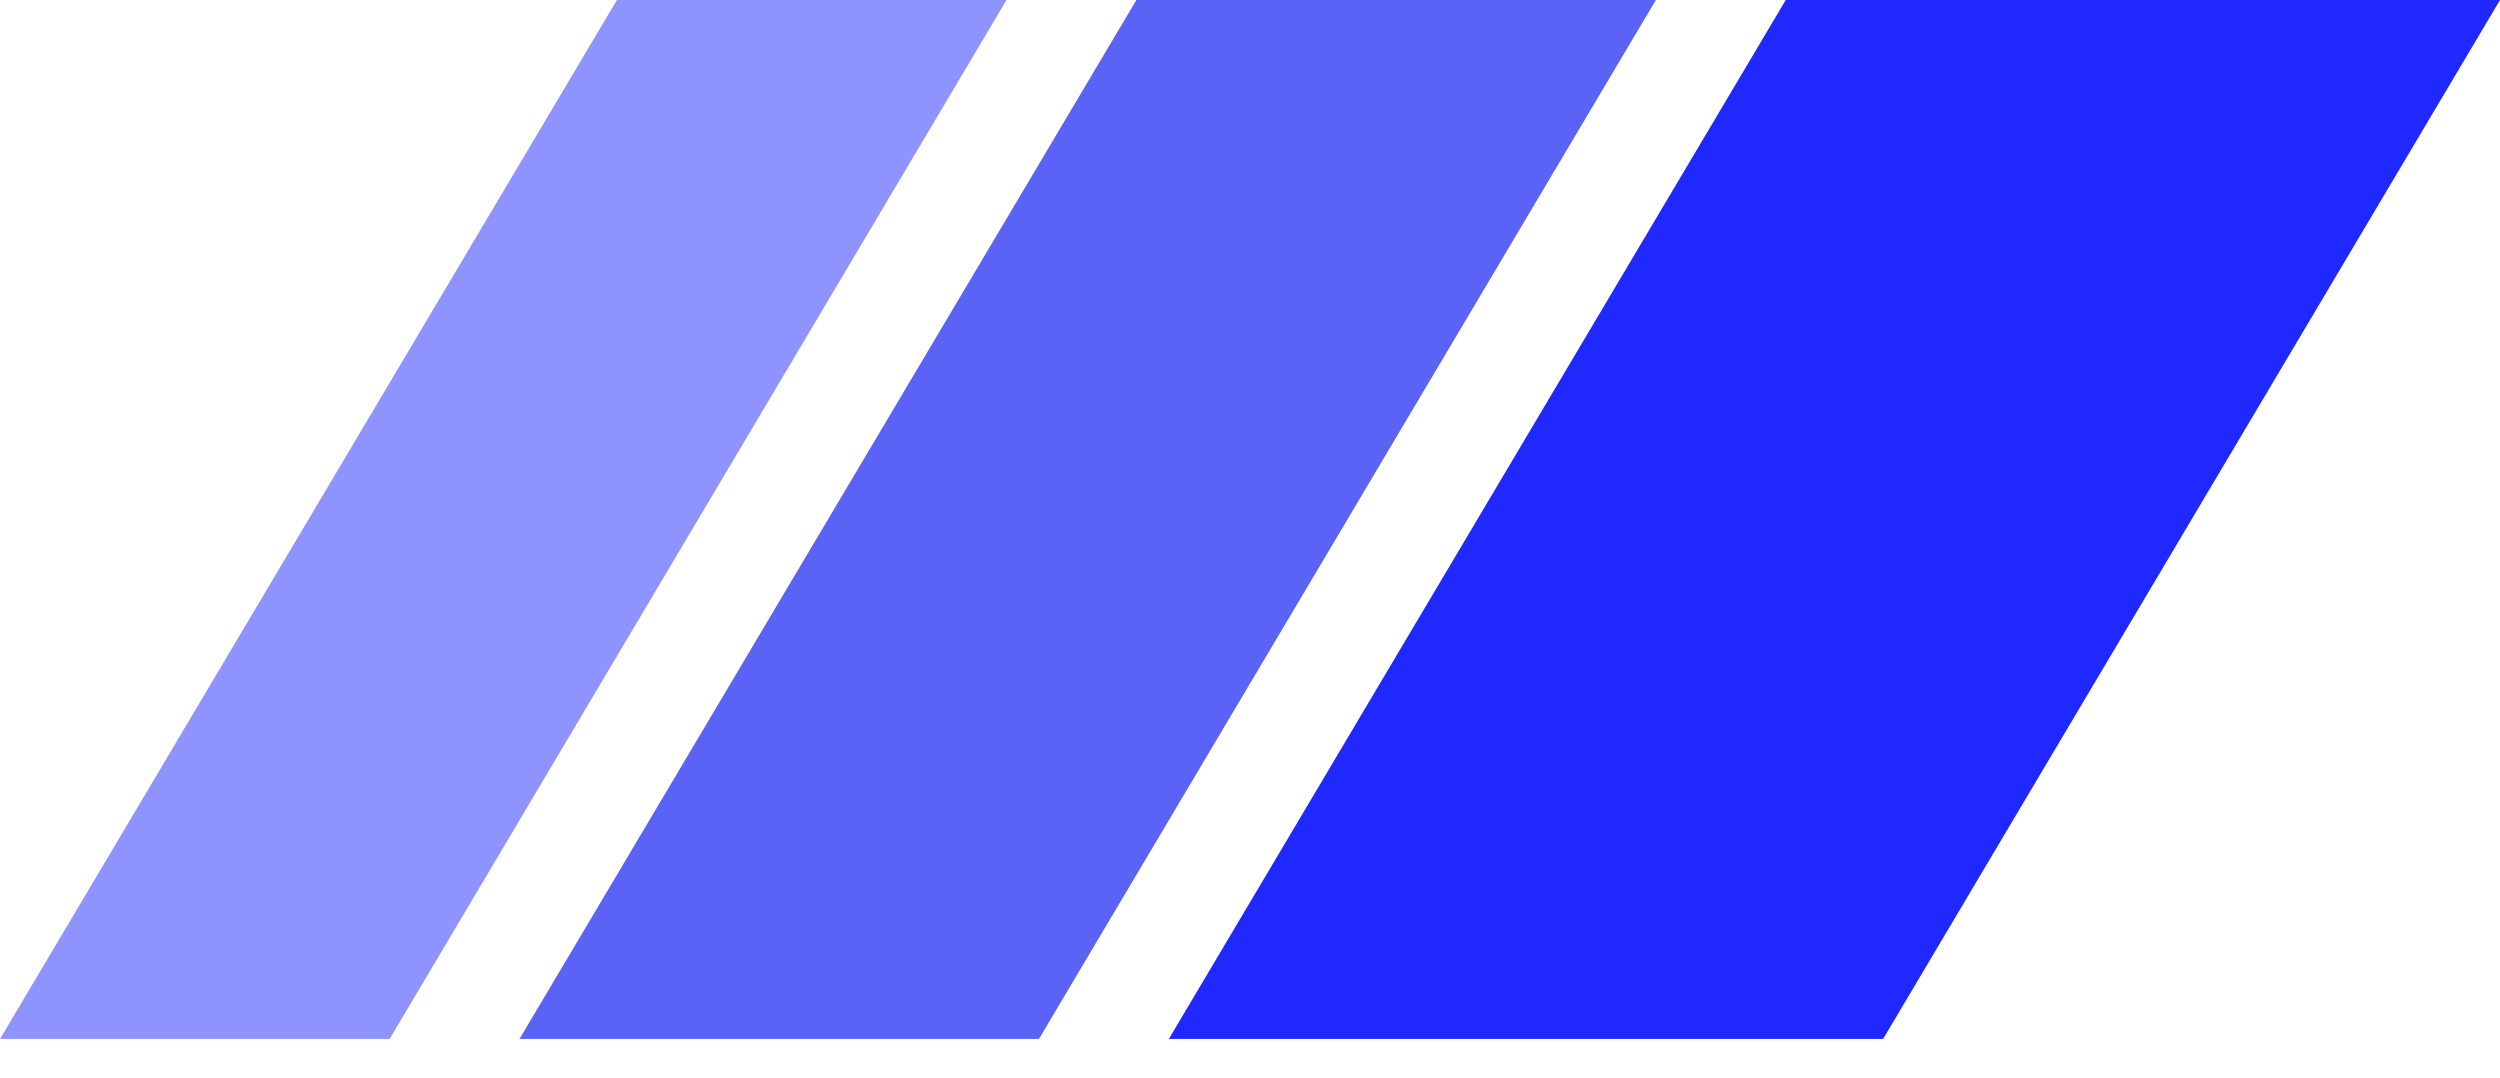
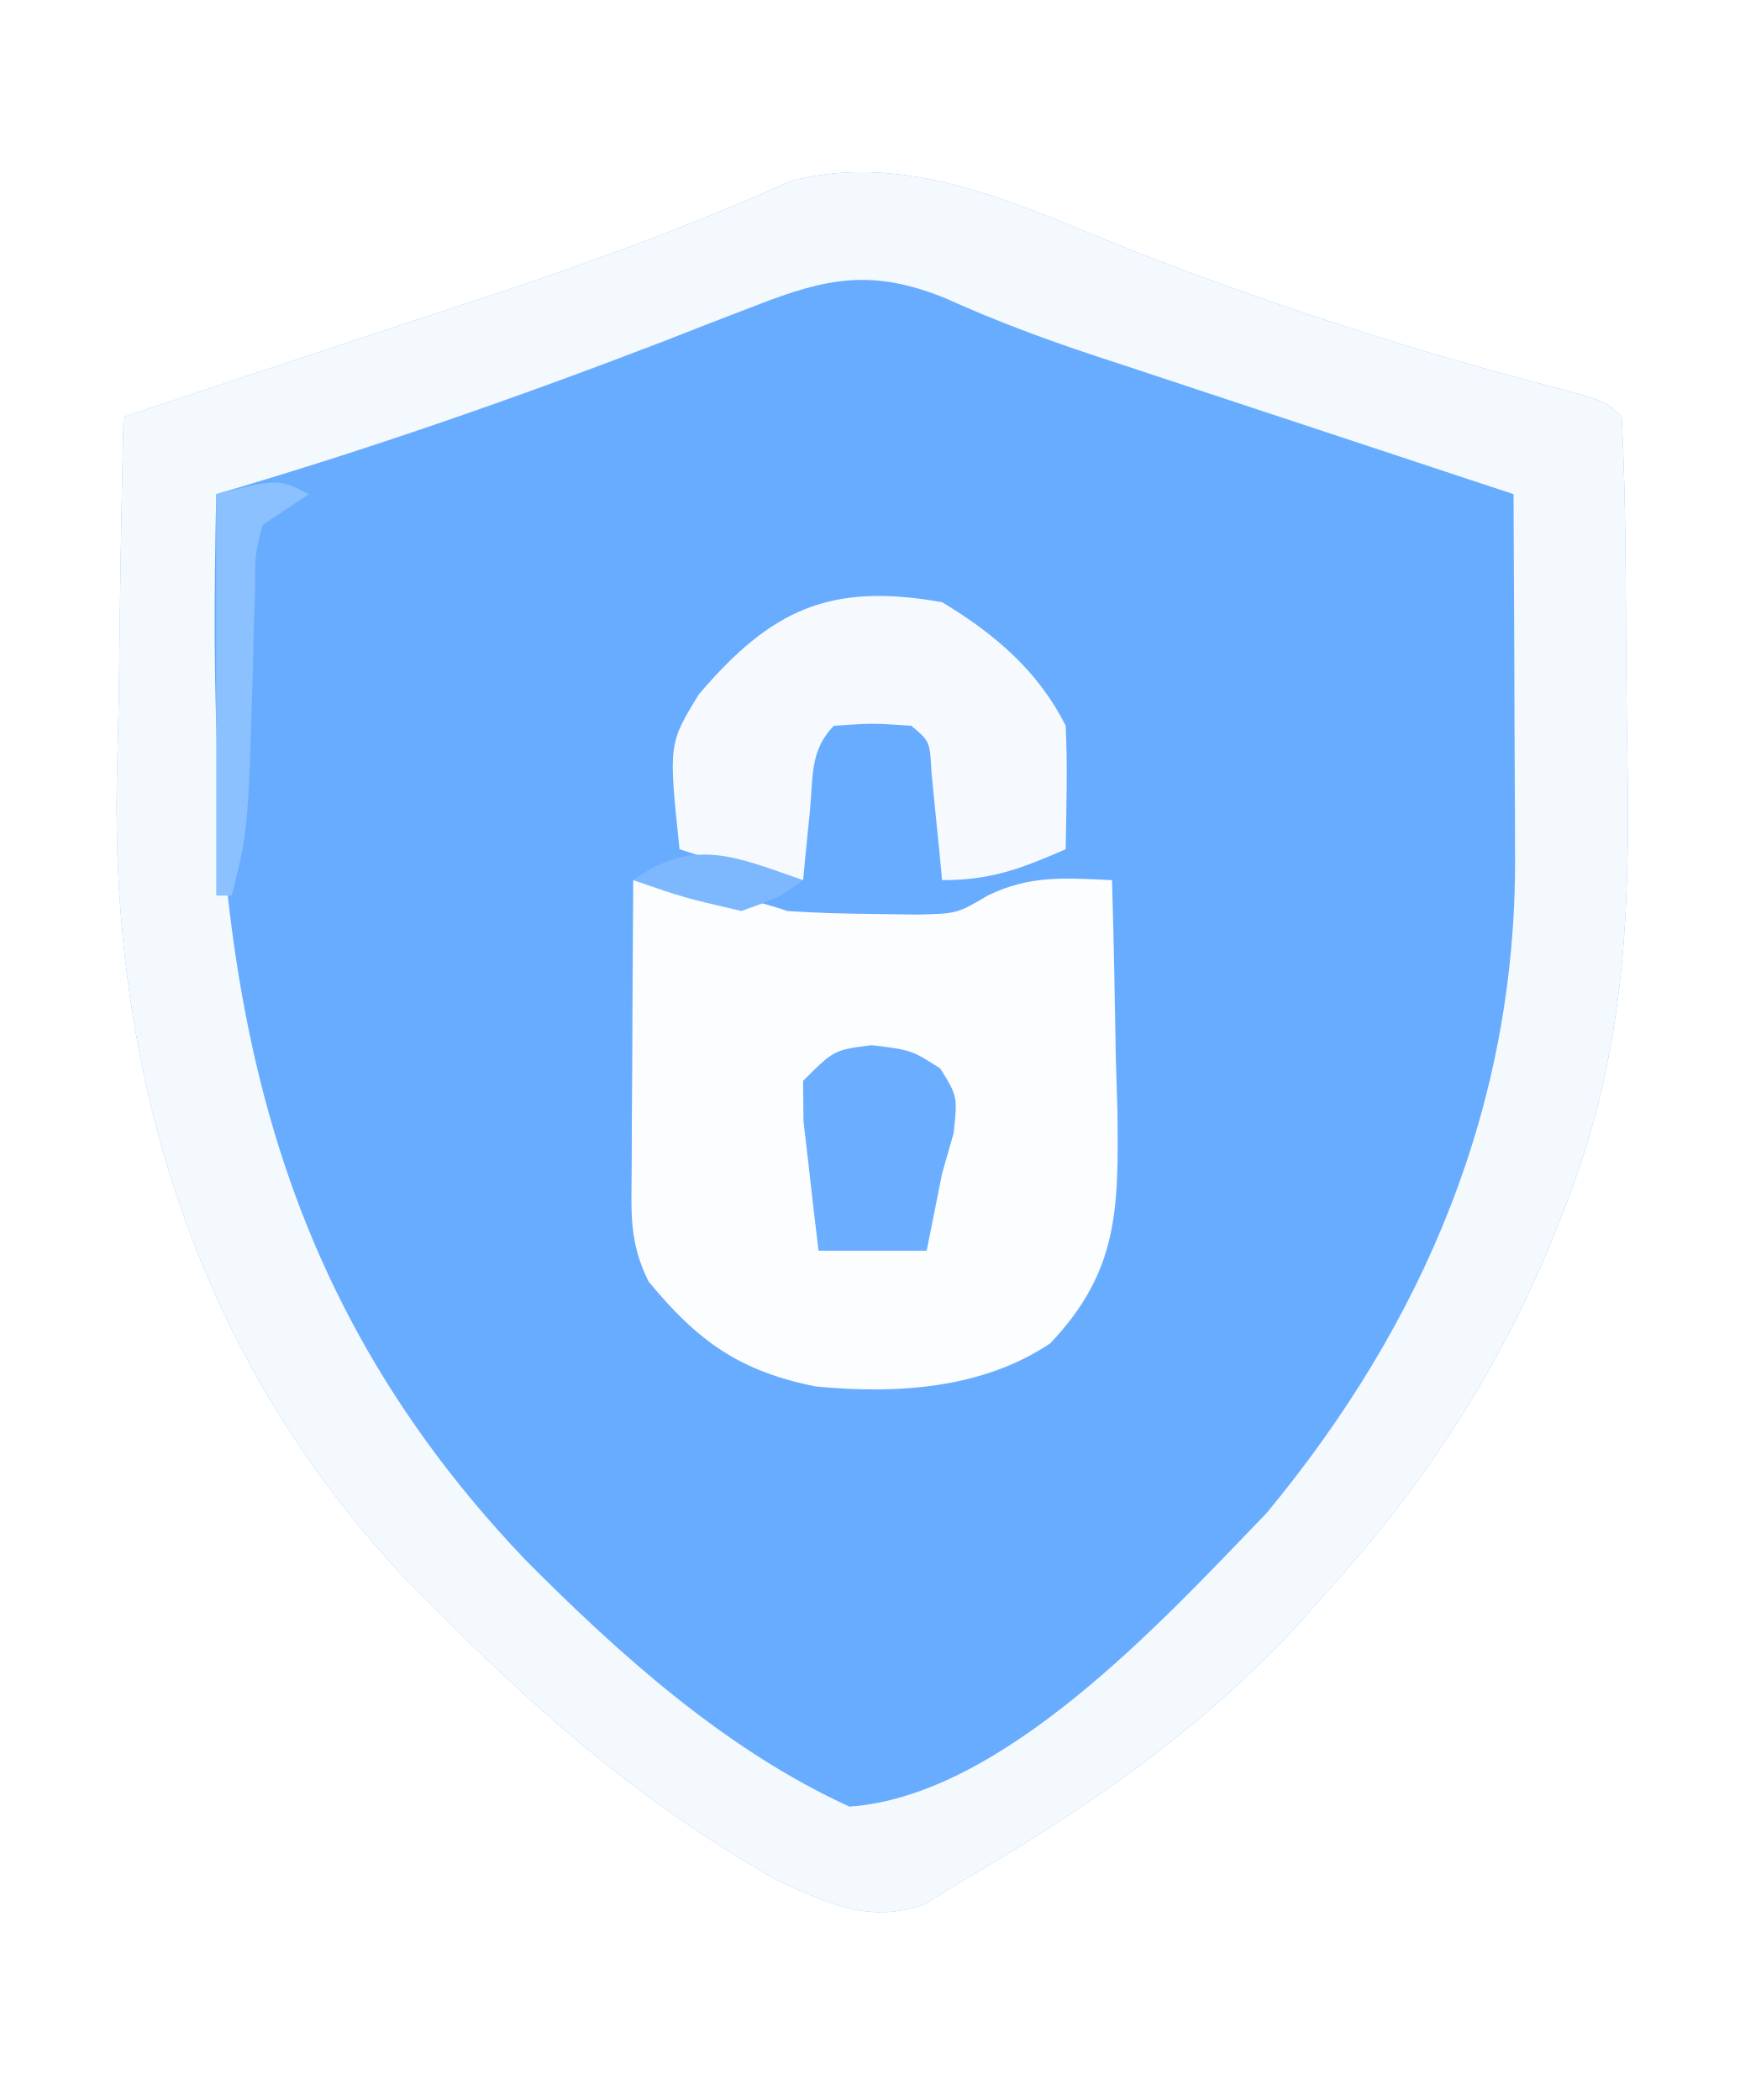
- <svg xmlns="http://www.w3.org/2000/svg" width="58" height="25" viewBox="0 0 58 25" fill="none">
-   <path d="M41.429 0H58L43.688 24.104H27.117L41.429 0Z" fill="#1E28FF" />
-   <path d="M26.364 0H38.416L24.104 24.104H12.052L26.364 0Z" fill="#5B62F6" />
-   <path d="M14.312 0H23.351L9.039 24.104H0L14.312 0Z" fill="#8E93FF" />
+ <svg xmlns="http://www.w3.org/2000/svg" version="1.1" width="114" height="136">
+   <path d="M0 0 C9.042 3.512 18.043 6.462 27.434 8.875 C30.625 9.75 30.625 9.75 31.625 10.75 C31.764 13.482 31.838 16.188 31.863 18.922 C31.871 19.755 31.879 20.589 31.888 21.447 C31.902 23.223 31.912 24.998 31.92 26.774 C31.937 29.447 31.981 32.12 32.025 34.793 C32.117 44.782 31.474 53.371 27.625 62.75 C27.342 63.458 27.06 64.166 26.769 64.895 C23.261 73.103 18.602 80.164 12.625 86.75 C11.886 87.581 11.148 88.413 10.387 89.27 C3.935 96.143 -3.292 101.026 -11.375 105.75 C-12.069 106.183 -12.762 106.616 -13.477 107.062 C-17.042 108.354 -19.755 107.036 -23.066 105.508 C-31.256 100.85 -37.754 95.362 -44.375 88.75 C-45.489 87.654 -45.489 87.654 -46.625 86.535 C-60.433 72.053 -66.102 54.099 -65.814 34.48 C-65.773 32.737 -65.73 30.993 -65.688 29.25 C-65.662 27.444 -65.64 25.638 -65.619 23.832 C-65.565 19.47 -65.479 15.111 -65.375 10.75 C-60.488 9.117 -55.598 7.493 -50.703 5.883 C-48.677 5.214 -46.651 4.545 -44.625 3.875 C-43.566 3.526 -42.507 3.178 -41.416 2.819 C-34.855 0.639 -28.464 -1.698 -22.156 -4.535 C-14.387 -6.532 -7.109 -2.833 0 0 Z " fill="#68ACFF" transform="translate(73.375,16.25)" />
+   <path d="M0 0 C9.042 3.512 18.043 6.462 27.434 8.875 C30.625 9.75 30.625 9.75 31.625 10.75 C31.764 13.482 31.838 16.188 31.863 18.922 C31.871 19.755 31.879 20.589 31.888 21.447 C31.902 23.223 31.912 24.998 31.92 26.774 C31.937 29.447 31.981 32.12 32.025 34.793 C32.117 44.782 31.474 53.371 27.625 62.75 C27.342 63.458 27.06 64.166 26.769 64.895 C23.261 73.103 18.602 80.164 12.625 86.75 C11.886 87.581 11.148 88.413 10.387 89.27 C3.935 96.143 -3.292 101.026 -11.375 105.75 C-12.069 106.183 -12.762 106.616 -13.477 107.062 C-17.042 108.354 -19.755 107.036 -23.066 105.508 C-31.256 100.85 -37.754 95.362 -44.375 88.75 C-45.489 87.654 -45.489 87.654 -46.625 86.535 C-60.433 72.053 -66.102 54.099 -65.814 34.48 C-65.773 32.737 -65.73 30.993 -65.688 29.25 C-65.662 27.444 -65.64 25.638 -65.619 23.832 C-65.565 19.47 -65.479 15.111 -65.375 10.75 C-60.488 9.117 -55.598 7.493 -50.703 5.883 C-48.677 5.214 -46.651 4.545 -44.625 3.875 C-43.566 3.526 -42.507 3.178 -41.416 2.819 C-34.855 0.639 -28.464 -1.698 -22.156 -4.535 C-14.387 -6.532 -7.109 -2.833 0 0 Z M-24.453 3.543 C-25.442 3.924 -26.432 4.305 -27.451 4.698 C-29.022 5.311 -29.022 5.311 -30.625 5.938 C-40.115 9.579 -49.62 12.895 -59.375 15.75 C-59.968 42.318 -58.531 64.668 -39.375 84.75 C-33.245 90.93 -26.36 97.102 -18.375 100.75 C-8.393 100.051 1.971 88.642 8.625 81.75 C18.842 69.422 24.789 55.299 24.723 39.285 C24.721 38.607 24.72 37.929 24.718 37.23 C24.713 35.091 24.7 32.952 24.688 30.812 C24.682 29.351 24.678 27.889 24.674 26.428 C24.663 22.868 24.646 19.309 24.625 15.75 C23.18 15.274 23.18 15.274 21.707 14.788 C18.107 13.6 14.508 12.408 10.91 11.215 C9.358 10.701 7.805 10.188 6.252 9.676 C4.01 8.937 1.768 8.193 -0.473 7.449 C-1.158 7.224 -1.844 6.999 -2.551 6.767 C-5.822 5.677 -8.978 4.506 -12.119 3.081 C-16.881 1.134 -19.841 1.739 -24.453 3.543 Z " fill="#F4F9FE" transform="translate(73.375,16.25)" />
+   <path d="M0 0 C3.469 0.458 6.674 0.891 10 2 C11.81 2.119 13.624 2.175 15.438 2.188 C16.859 2.209 16.859 2.209 18.309 2.23 C20.968 2.174 20.968 2.174 22.973 0.988 C25.703 -0.343 28.006 -0.136 31 0 C31.117 3.875 31.187 7.749 31.25 11.625 C31.3 13.267 31.3 13.267 31.352 14.941 C31.428 21.246 31.445 25.322 27 30 C22.569 32.965 17.019 33.291 11.812 32.789 C6.857 31.794 4.176 29.849 1 26 C-0.305 23.39 -0.113 21.473 -0.098 18.555 C-0.094 17.478 -0.091 16.402 -0.088 15.293 C-0.08 14.165 -0.071 13.037 -0.062 11.875 C-0.058 10.739 -0.053 9.604 -0.049 8.434 C-0.037 5.622 -0.021 2.811 0 0 Z " fill="#FCFDFF" transform="translate(41,57)" />
+   <path d="M0 0 C3.379 2.03 6.224 4.448 8 8 C8.134 10.672 8.043 13.323 8 16 C5.094 17.257 3.204 18 0 18 C-0.061 17.362 -0.121 16.724 -0.184 16.066 C-0.309 14.827 -0.309 14.827 -0.438 13.562 C-0.519 12.739 -0.6 11.915 -0.684 11.066 C-0.789 9.013 -0.789 9.013 -2 8 C-4.5 7.833 -4.5 7.833 -7 8 C-8.583 9.583 -8.347 11.38 -8.562 13.562 C-8.646 14.389 -8.73 15.215 -8.816 16.066 C-8.877 16.704 -8.938 17.343 -9 18 C-11.763 17.477 -14.326 16.891 -17 16 C-17.719 9.168 -17.719 9.168 -15.734 5.945 C-11.061 0.478 -7.278 -1.294 0 0 Z " fill="#F6FAFF" transform="translate(61,39)" />
+   <path d="M0 0 C2.562 0.312 2.562 0.312 4.438 1.5 C5.562 3.312 5.562 3.312 5.312 5.688 C5.065 6.554 4.817 7.42 4.562 8.312 C4.377 9.241 4.191 10.169 4 11.125 C3.856 11.847 3.711 12.569 3.562 13.312 C1.252 13.312 -1.058 13.312 -3.438 13.312 C-3.659 11.522 -3.864 9.73 -4.062 7.938 C-4.179 6.94 -4.295 5.942 -4.414 4.914 C-4.422 4.056 -4.43 3.197 -4.438 2.312 C-2.438 0.312 -2.438 0.312 0 0 Z " fill="#6BADFF" transform="translate(56.4375,67.6875)" />
+   <path d="M0 0 C-0.99 0.66 -1.98 1.32 -3 2 C-3.49 3.941 -3.49 3.941 -3.477 6.176 C-3.507 7.004 -3.538 7.832 -3.57 8.686 C-3.588 9.552 -3.606 10.419 -3.625 11.312 C-3.941 21.789 -3.941 21.789 -5 26 C-5.33 26 -5.66 26 -6 26 C-6 17.42 -6 8.84 -6 0 C-2 -1 -2 -1 0 0 Z " fill="#8CC1FF" transform="translate(20,32)" />
+   <path d="M0 0 C-1.562 1.125 -1.562 1.125 -4 2 C-7.75 1.125 -7.75 1.125 -11 0 C-7.076 -2.825 -4.321 -1.496 0 0 Z " fill="#7DB8FF" transform="translate(52,57)" />
</svg>
